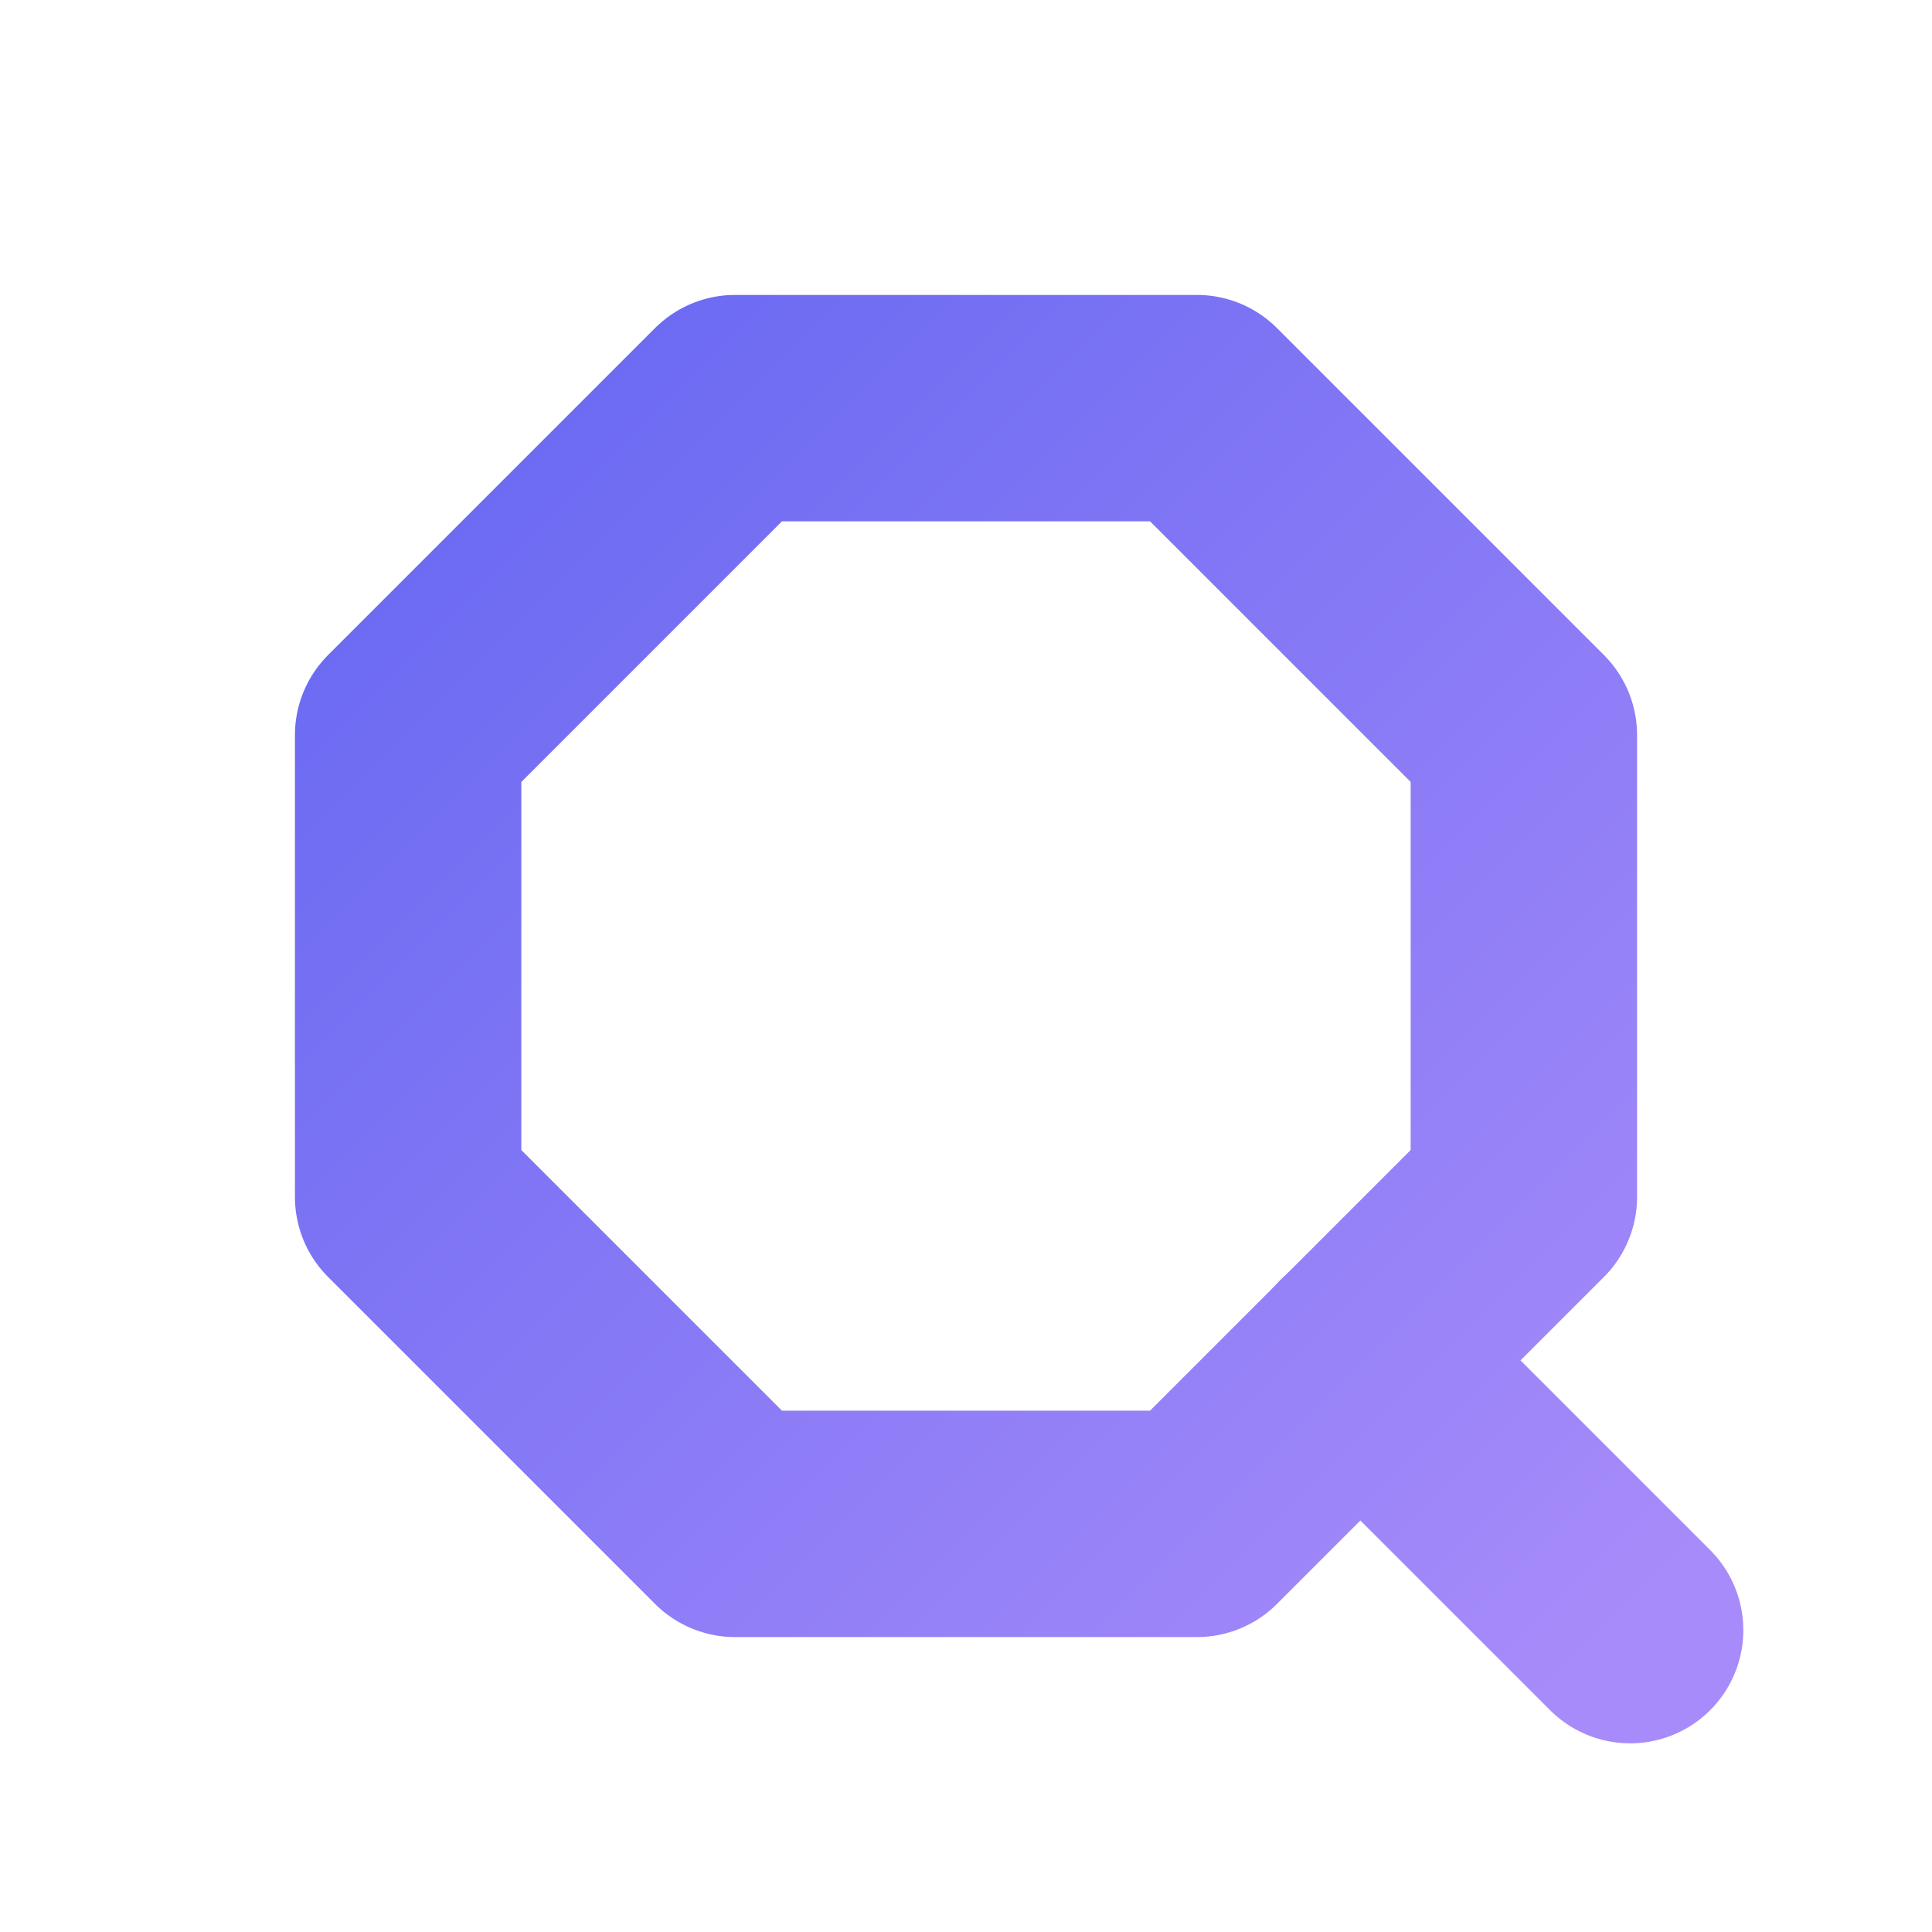
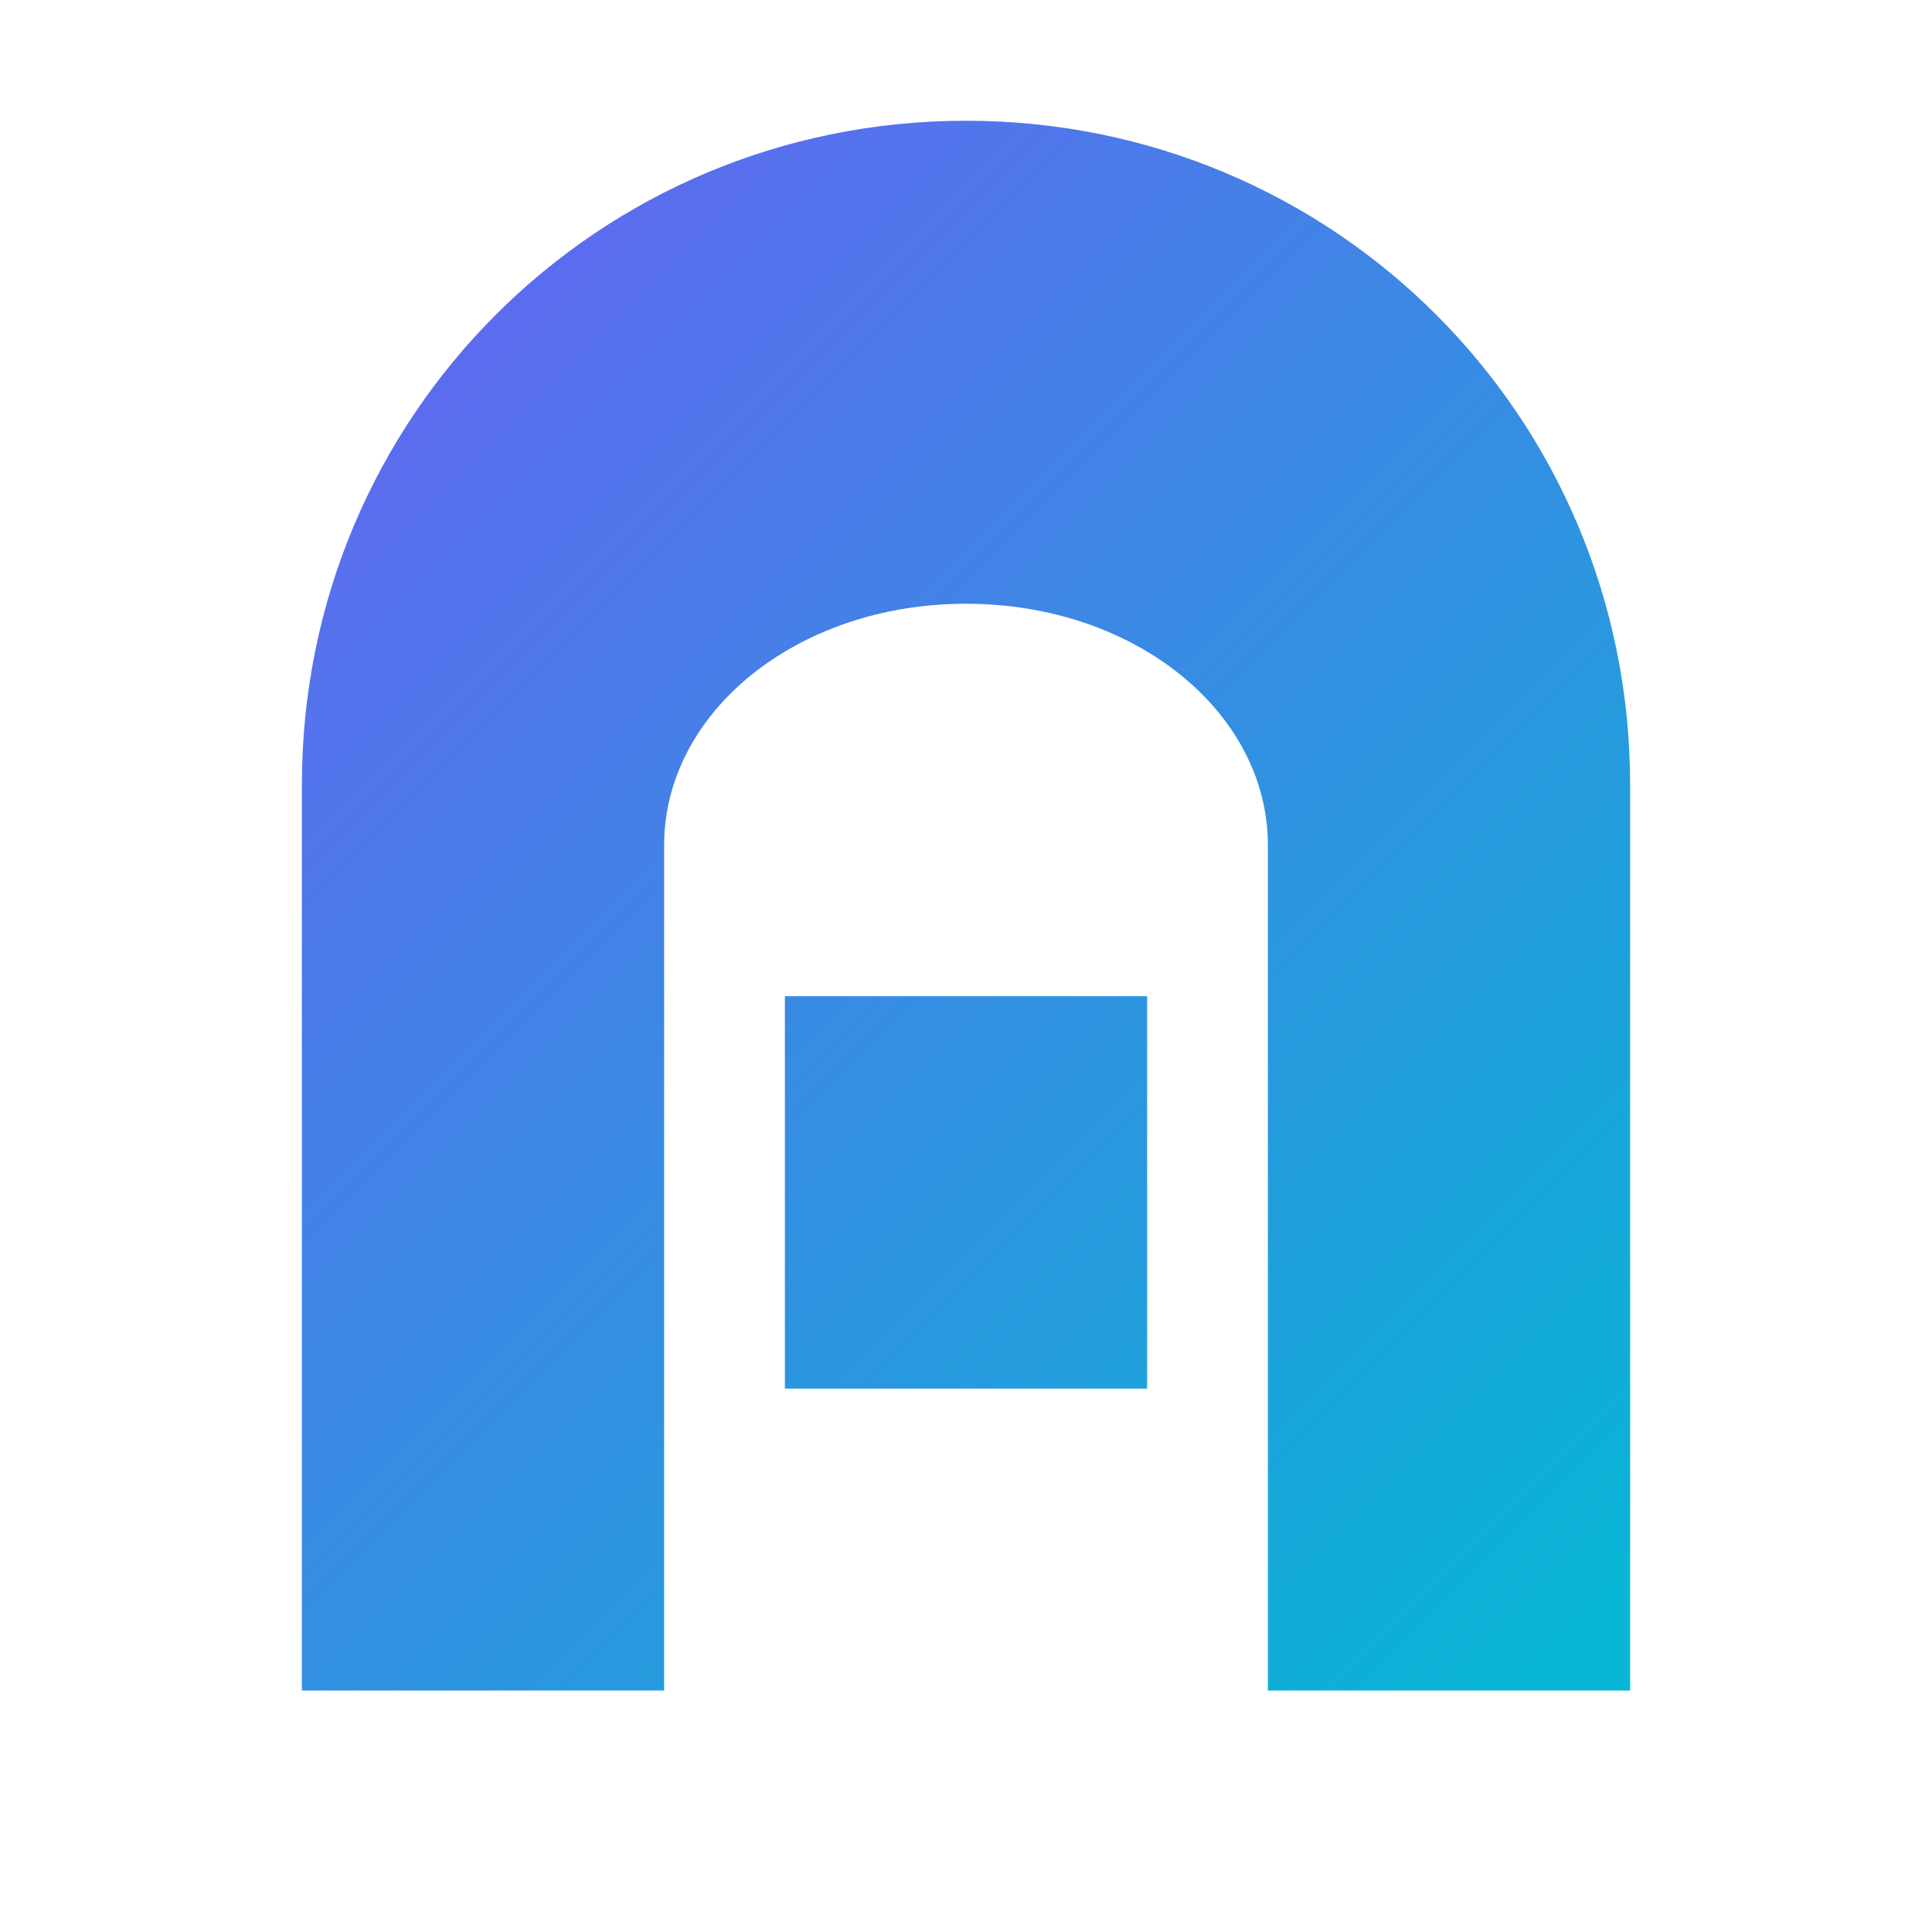
<svg xmlns="http://www.w3.org/2000/svg" viewBox="0 0 64 64" fill="none" role="img" aria-label="Octarq">
  <defs>
    <linearGradient id="g" x1="10" y1="10" x2="54" y2="54" gradientUnits="userSpaceOnUse">
      <stop stop-color="#6366f1" />
-       <stop offset="1" stop-color="#a78bfa" />
+       <stop offset="1" stop-color="#06b6d4" />
    </linearGradient>
  </defs>
-   <path d="M50.48 39.65 39.65 50.48H24.35L13.52 39.65V24.35L24.35 13.52h15.3L50.48 24.35Z" stroke="url(#g)" stroke-width="7.5" stroke-linejoin="round" />
-   <path d="M45.06 45.06 54 54" stroke="url(#g)" stroke-width="7.5" stroke-linecap="round" />
+   <path fill="url(#g)" fill-rule="evenodd" clip-rule="evenodd" d="M10,26 C10,13.8 19.8,4 32,4 C44.2,4 54,13.8 54,26 V56 H42 V28 C42,23.6 37.6,20 32,20 C26.4,20 22,23.6 22,28 V56 H10 V26 Z M26,33 H38 V46 H26 V33 Z" />
</svg>
